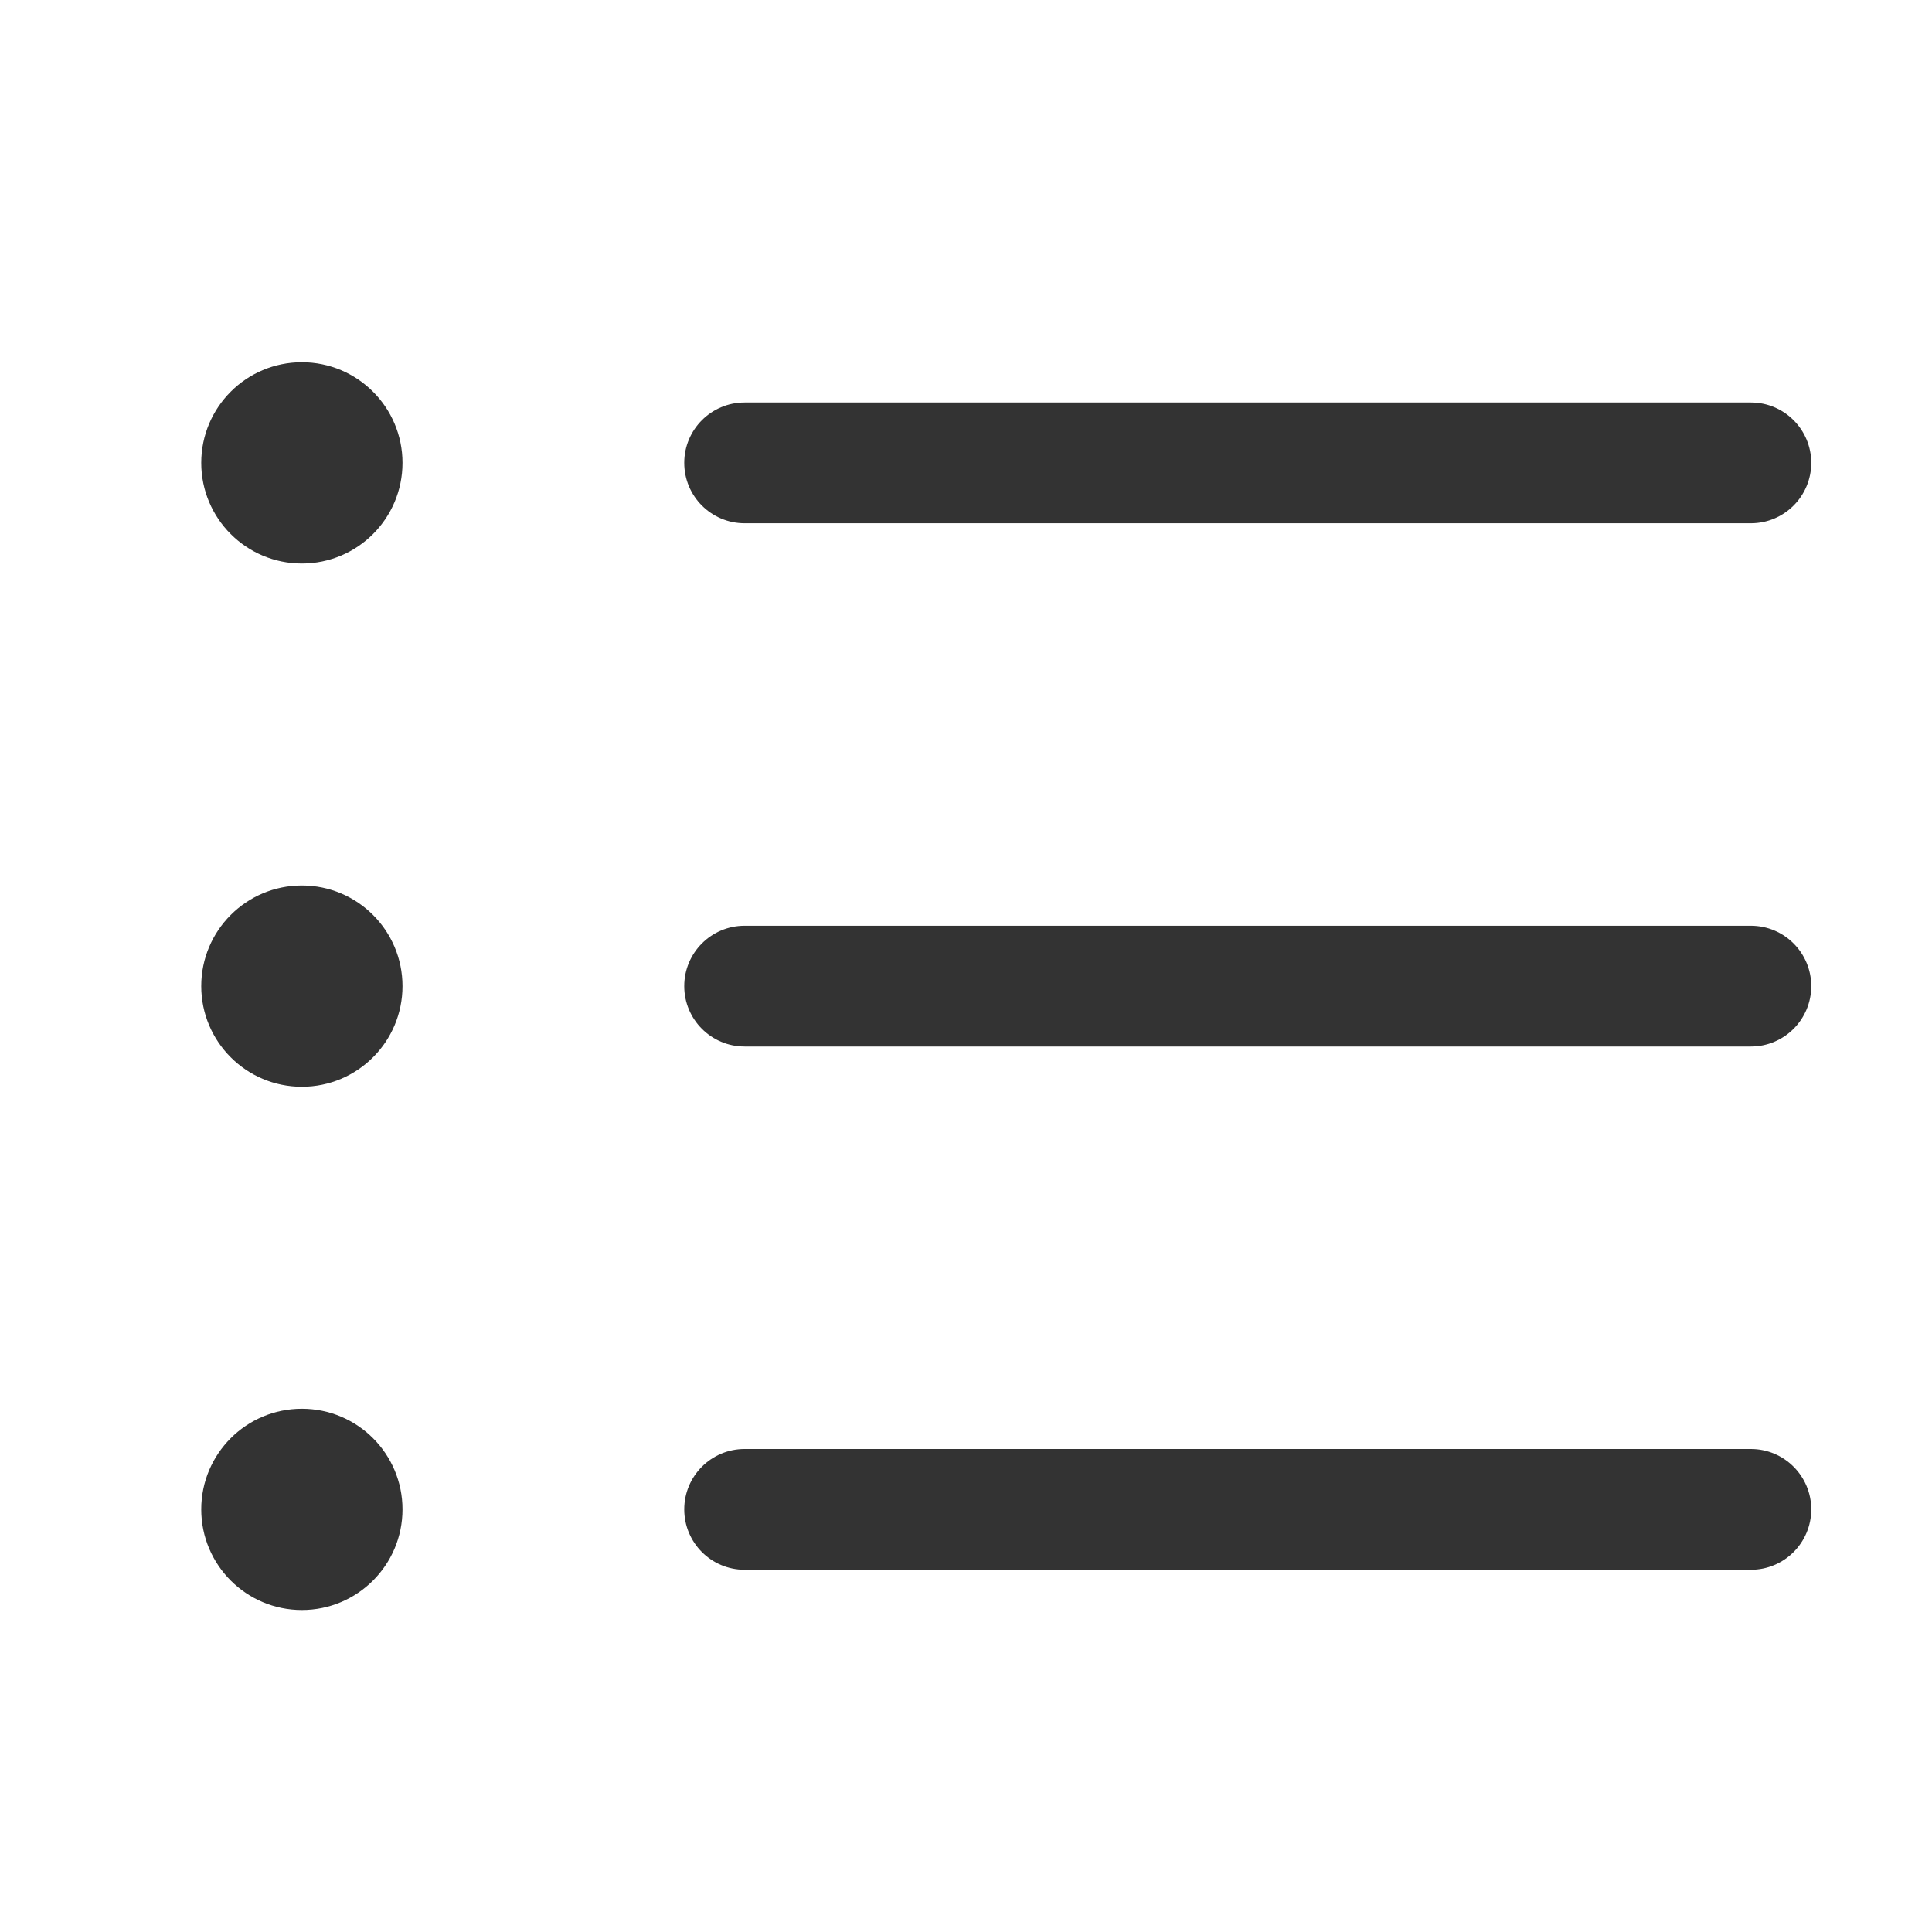
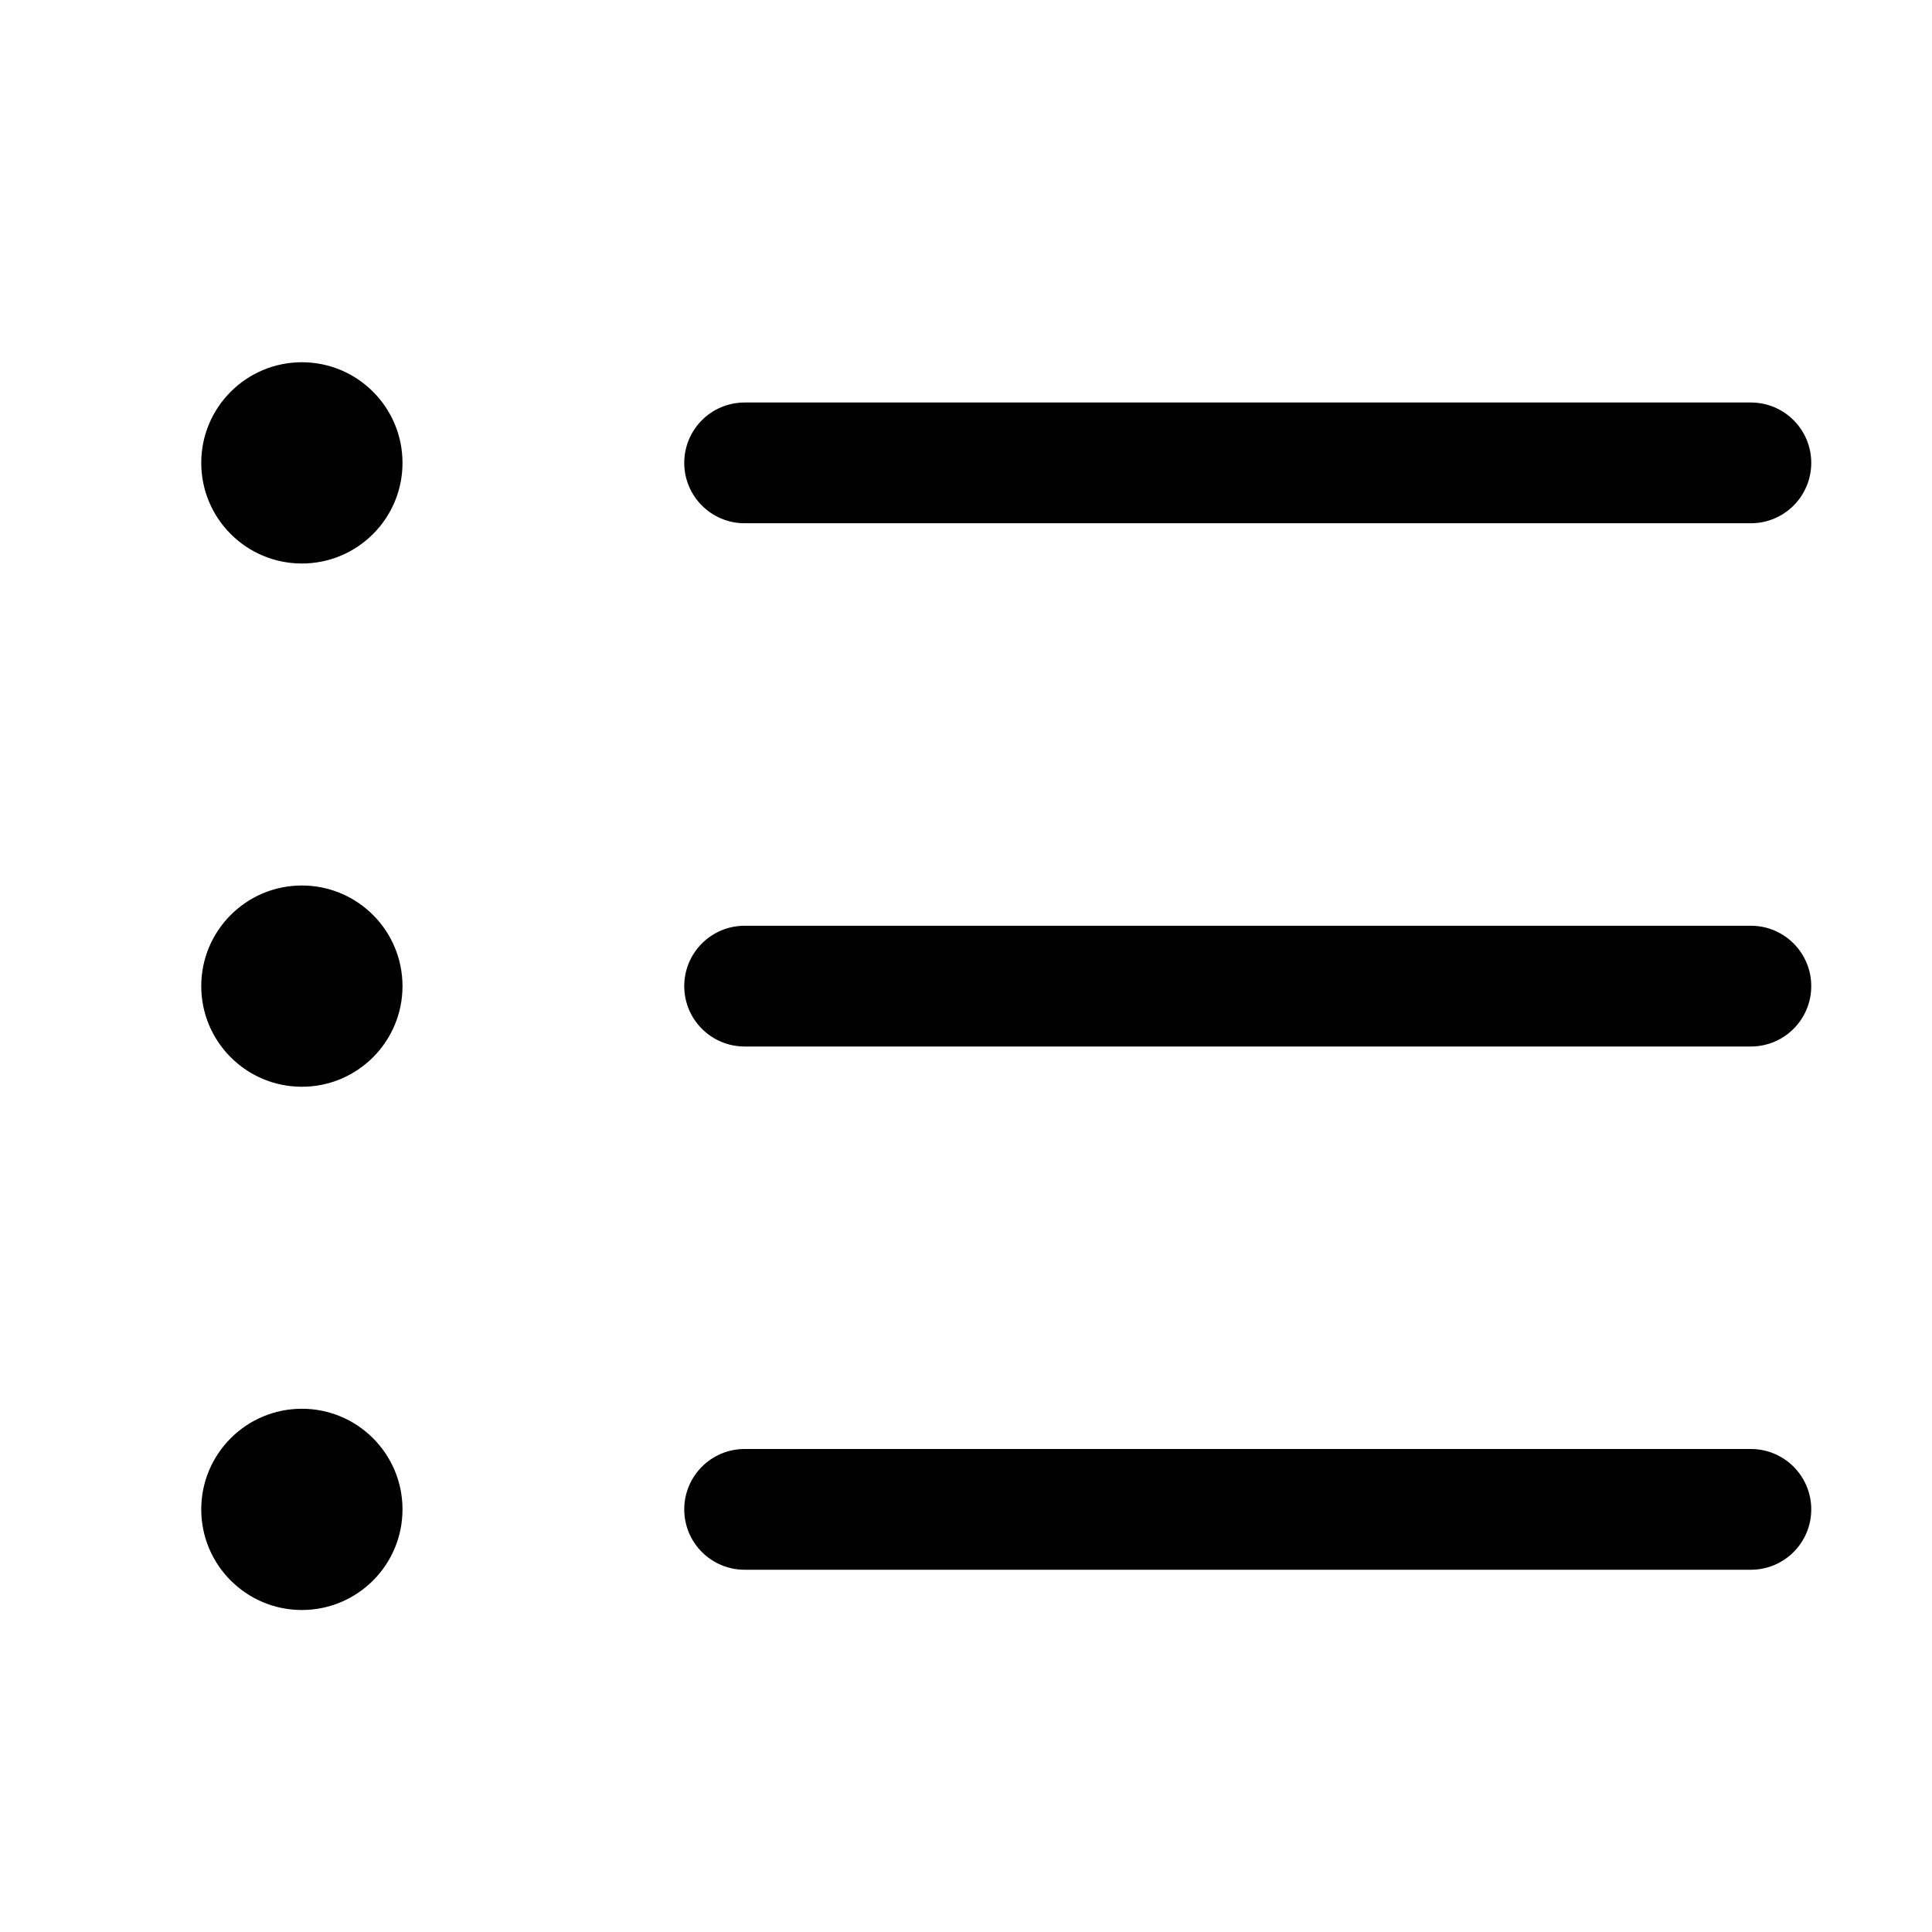
<svg xmlns="http://www.w3.org/2000/svg" t="1652018243130" class="icon" viewBox="0 0 1024 1024" version="1.1" p-id="3779" width="16" height="16">
  <defs>
    <style type="text/css" />
  </defs>
-   <path d="M394.667 213.333h533.333a32 32 0 0 1 32 32 32 32 0 0 1-32 32h-533.333a32 32 0 0 1-32-32 32 32 0 0 1 32-32z" fill="#333333" p-id="3780" />
-   <path d="M160 245.333m-53.333 0a53.333 53.333 0 1 0 106.667 0 53.333 53.333 0 1 0-106.667 0Z" fill="#333333" p-id="3781" />
-   <path d="M160 522.667m-53.333 0a53.333 53.333 0 1 0 106.667 0 53.333 53.333 0 1 0-106.667 0Z" fill="#333333" p-id="3782" />
-   <path d="M160 800m-53.333 0a53.333 53.333 0 1 0 106.667 0 53.333 53.333 0 1 0-106.667 0Z" fill="#333333" p-id="3783" />
-   <path d="M394.667 490.667h533.333a32 32 0 0 1 32 32 32 32 0 0 1-32 32h-533.333a32 32 0 0 1-32-32 32 32 0 0 1 32-32zM394.667 768h533.333a32 32 0 0 1 32 32 32 32 0 0 1-32 32h-533.333a32 32 0 0 1-32-32 32 32 0 0 1 32-32z" fill="#333333" p-id="3784" />
+   <path d="M394.667 213.333h533.333a32 32 0 0 1 32 32 32 32 0 0 1-32 32h-533.333a32 32 0 0 1-32-32 32 32 0 0 1 32-32z" p-id="3780" />
+   <path d="M160 245.333m-53.333 0a53.333 53.333 0 1 0 106.667 0 53.333 53.333 0 1 0-106.667 0Z" p-id="3781" />
+   <path d="M160 522.667m-53.333 0a53.333 53.333 0 1 0 106.667 0 53.333 53.333 0 1 0-106.667 0Z" p-id="3782" />
+   <path d="M160 800m-53.333 0a53.333 53.333 0 1 0 106.667 0 53.333 53.333 0 1 0-106.667 0Z" p-id="3783" />
+   <path d="M394.667 490.667h533.333a32 32 0 0 1 32 32 32 32 0 0 1-32 32h-533.333a32 32 0 0 1-32-32 32 32 0 0 1 32-32zM394.667 768h533.333a32 32 0 0 1 32 32 32 32 0 0 1-32 32h-533.333a32 32 0 0 1-32-32 32 32 0 0 1 32-32z" p-id="3784" />
</svg>
